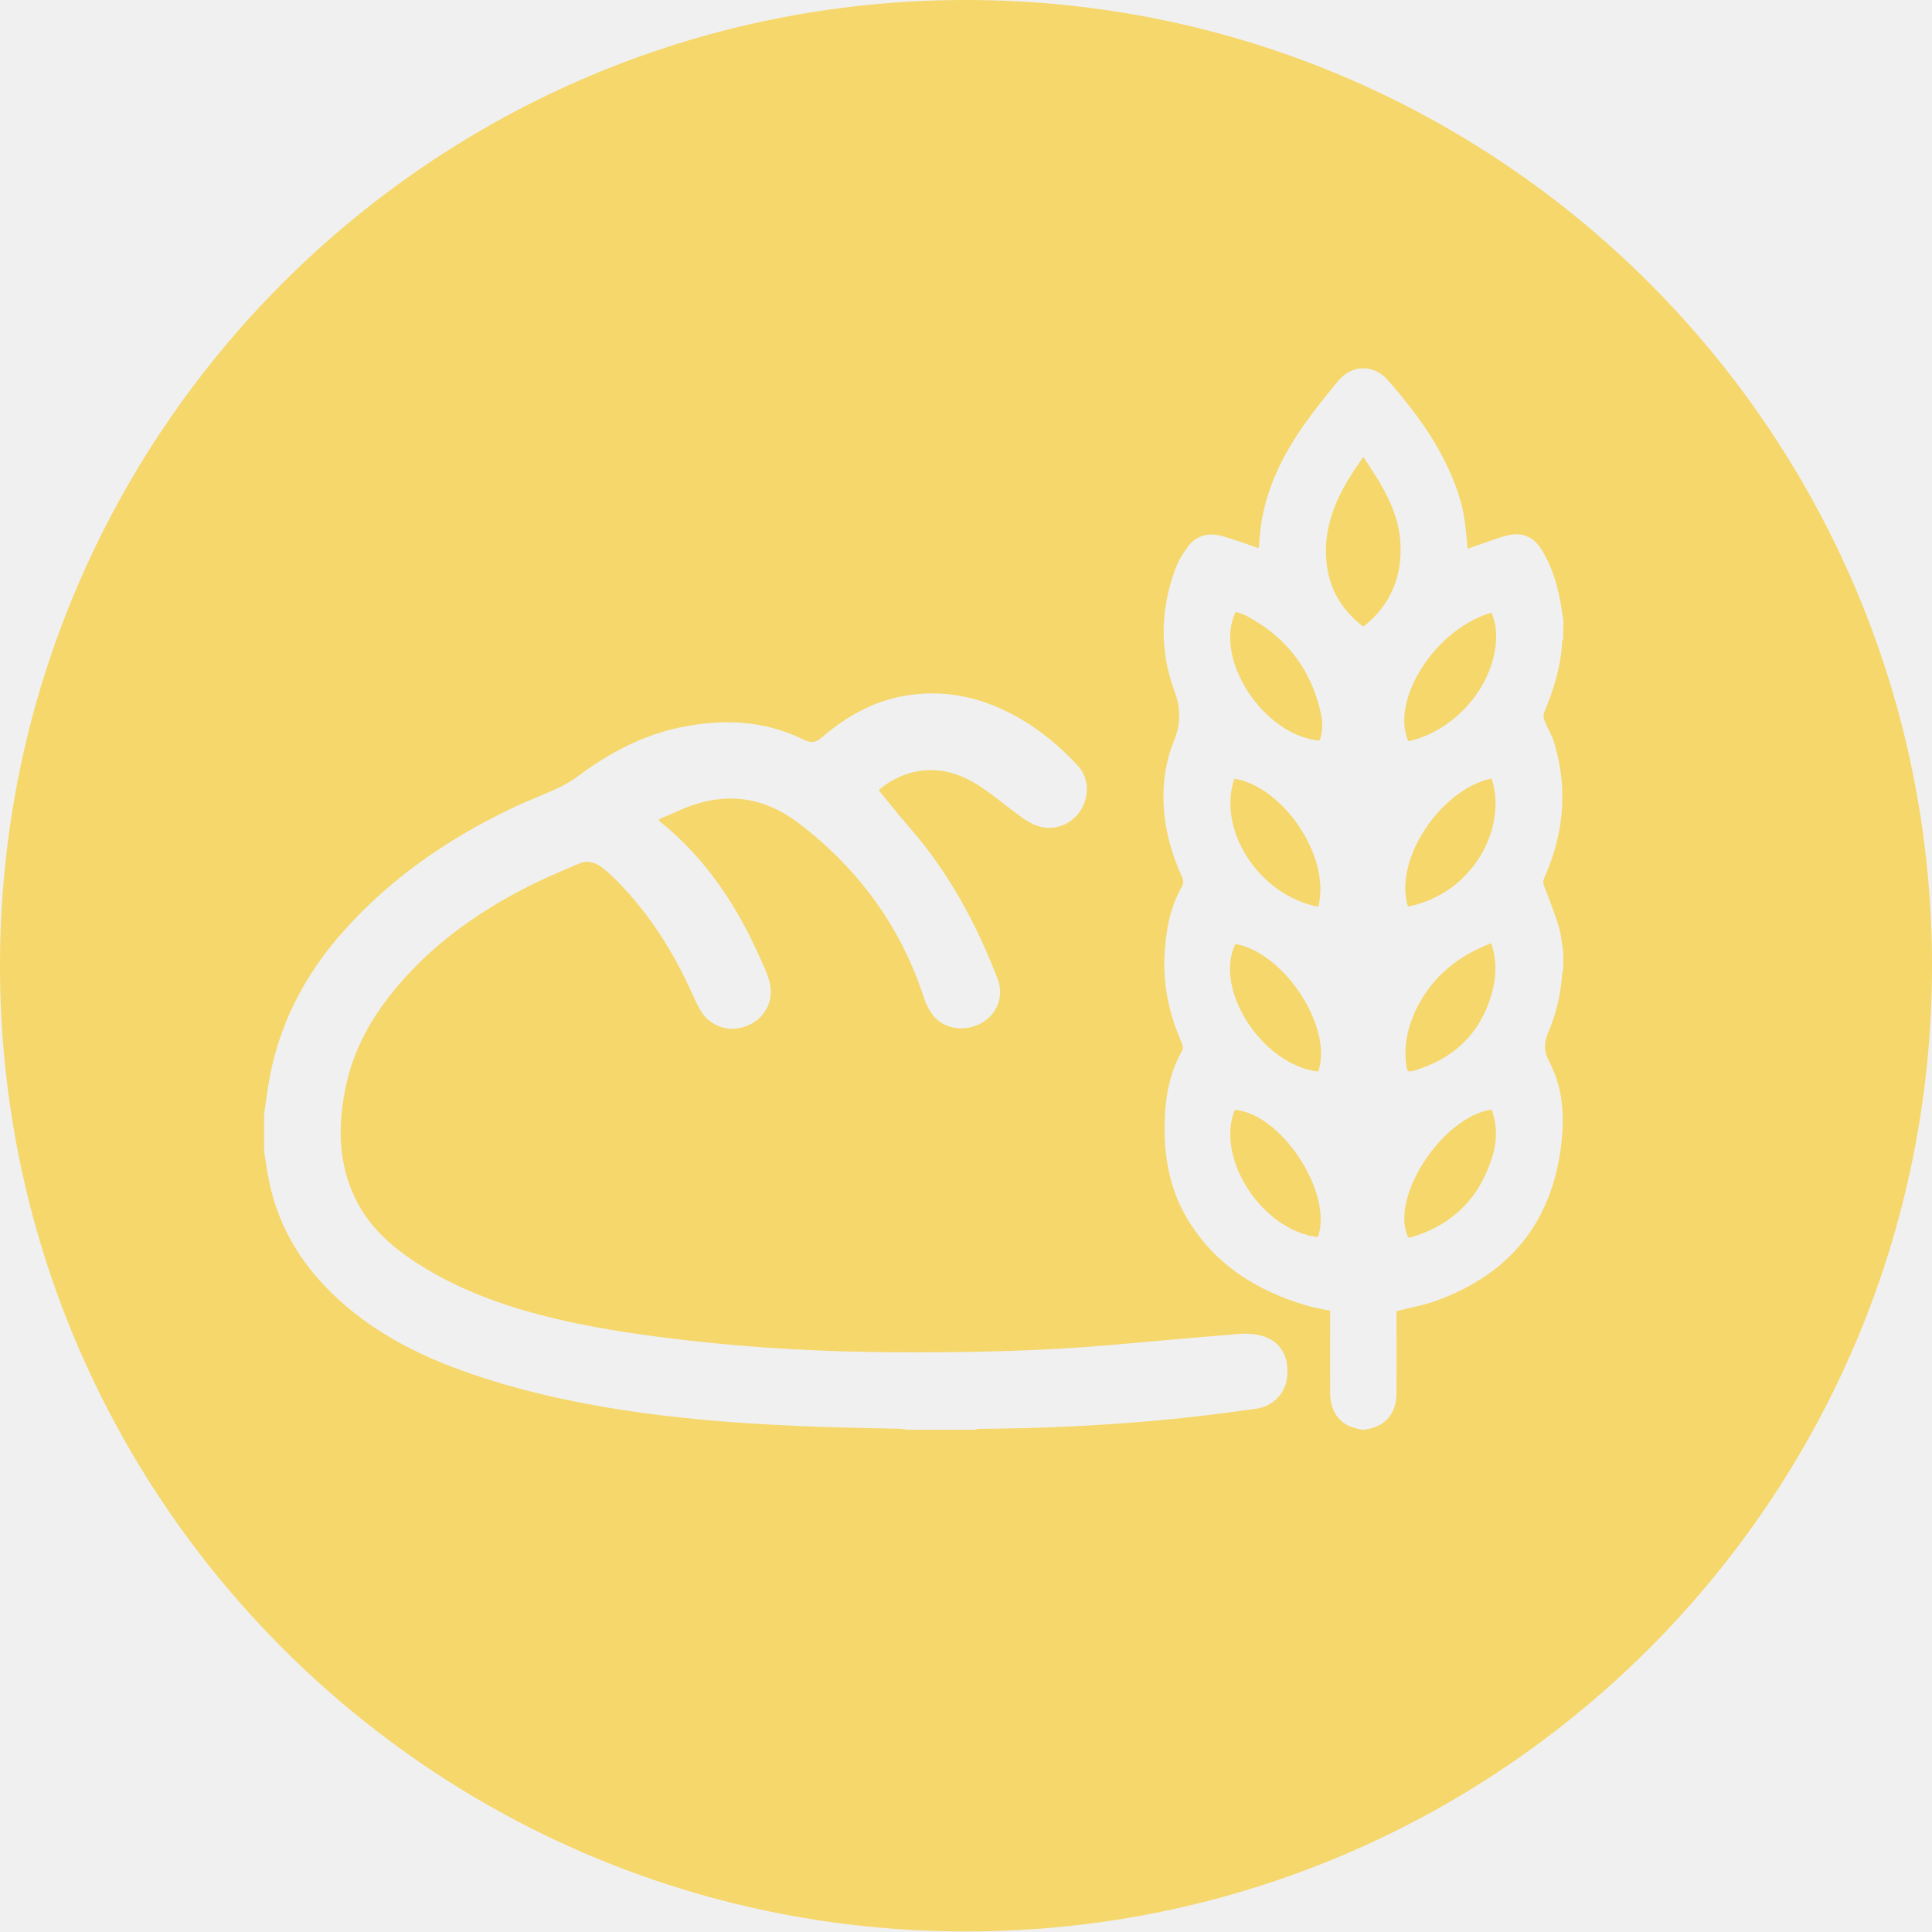
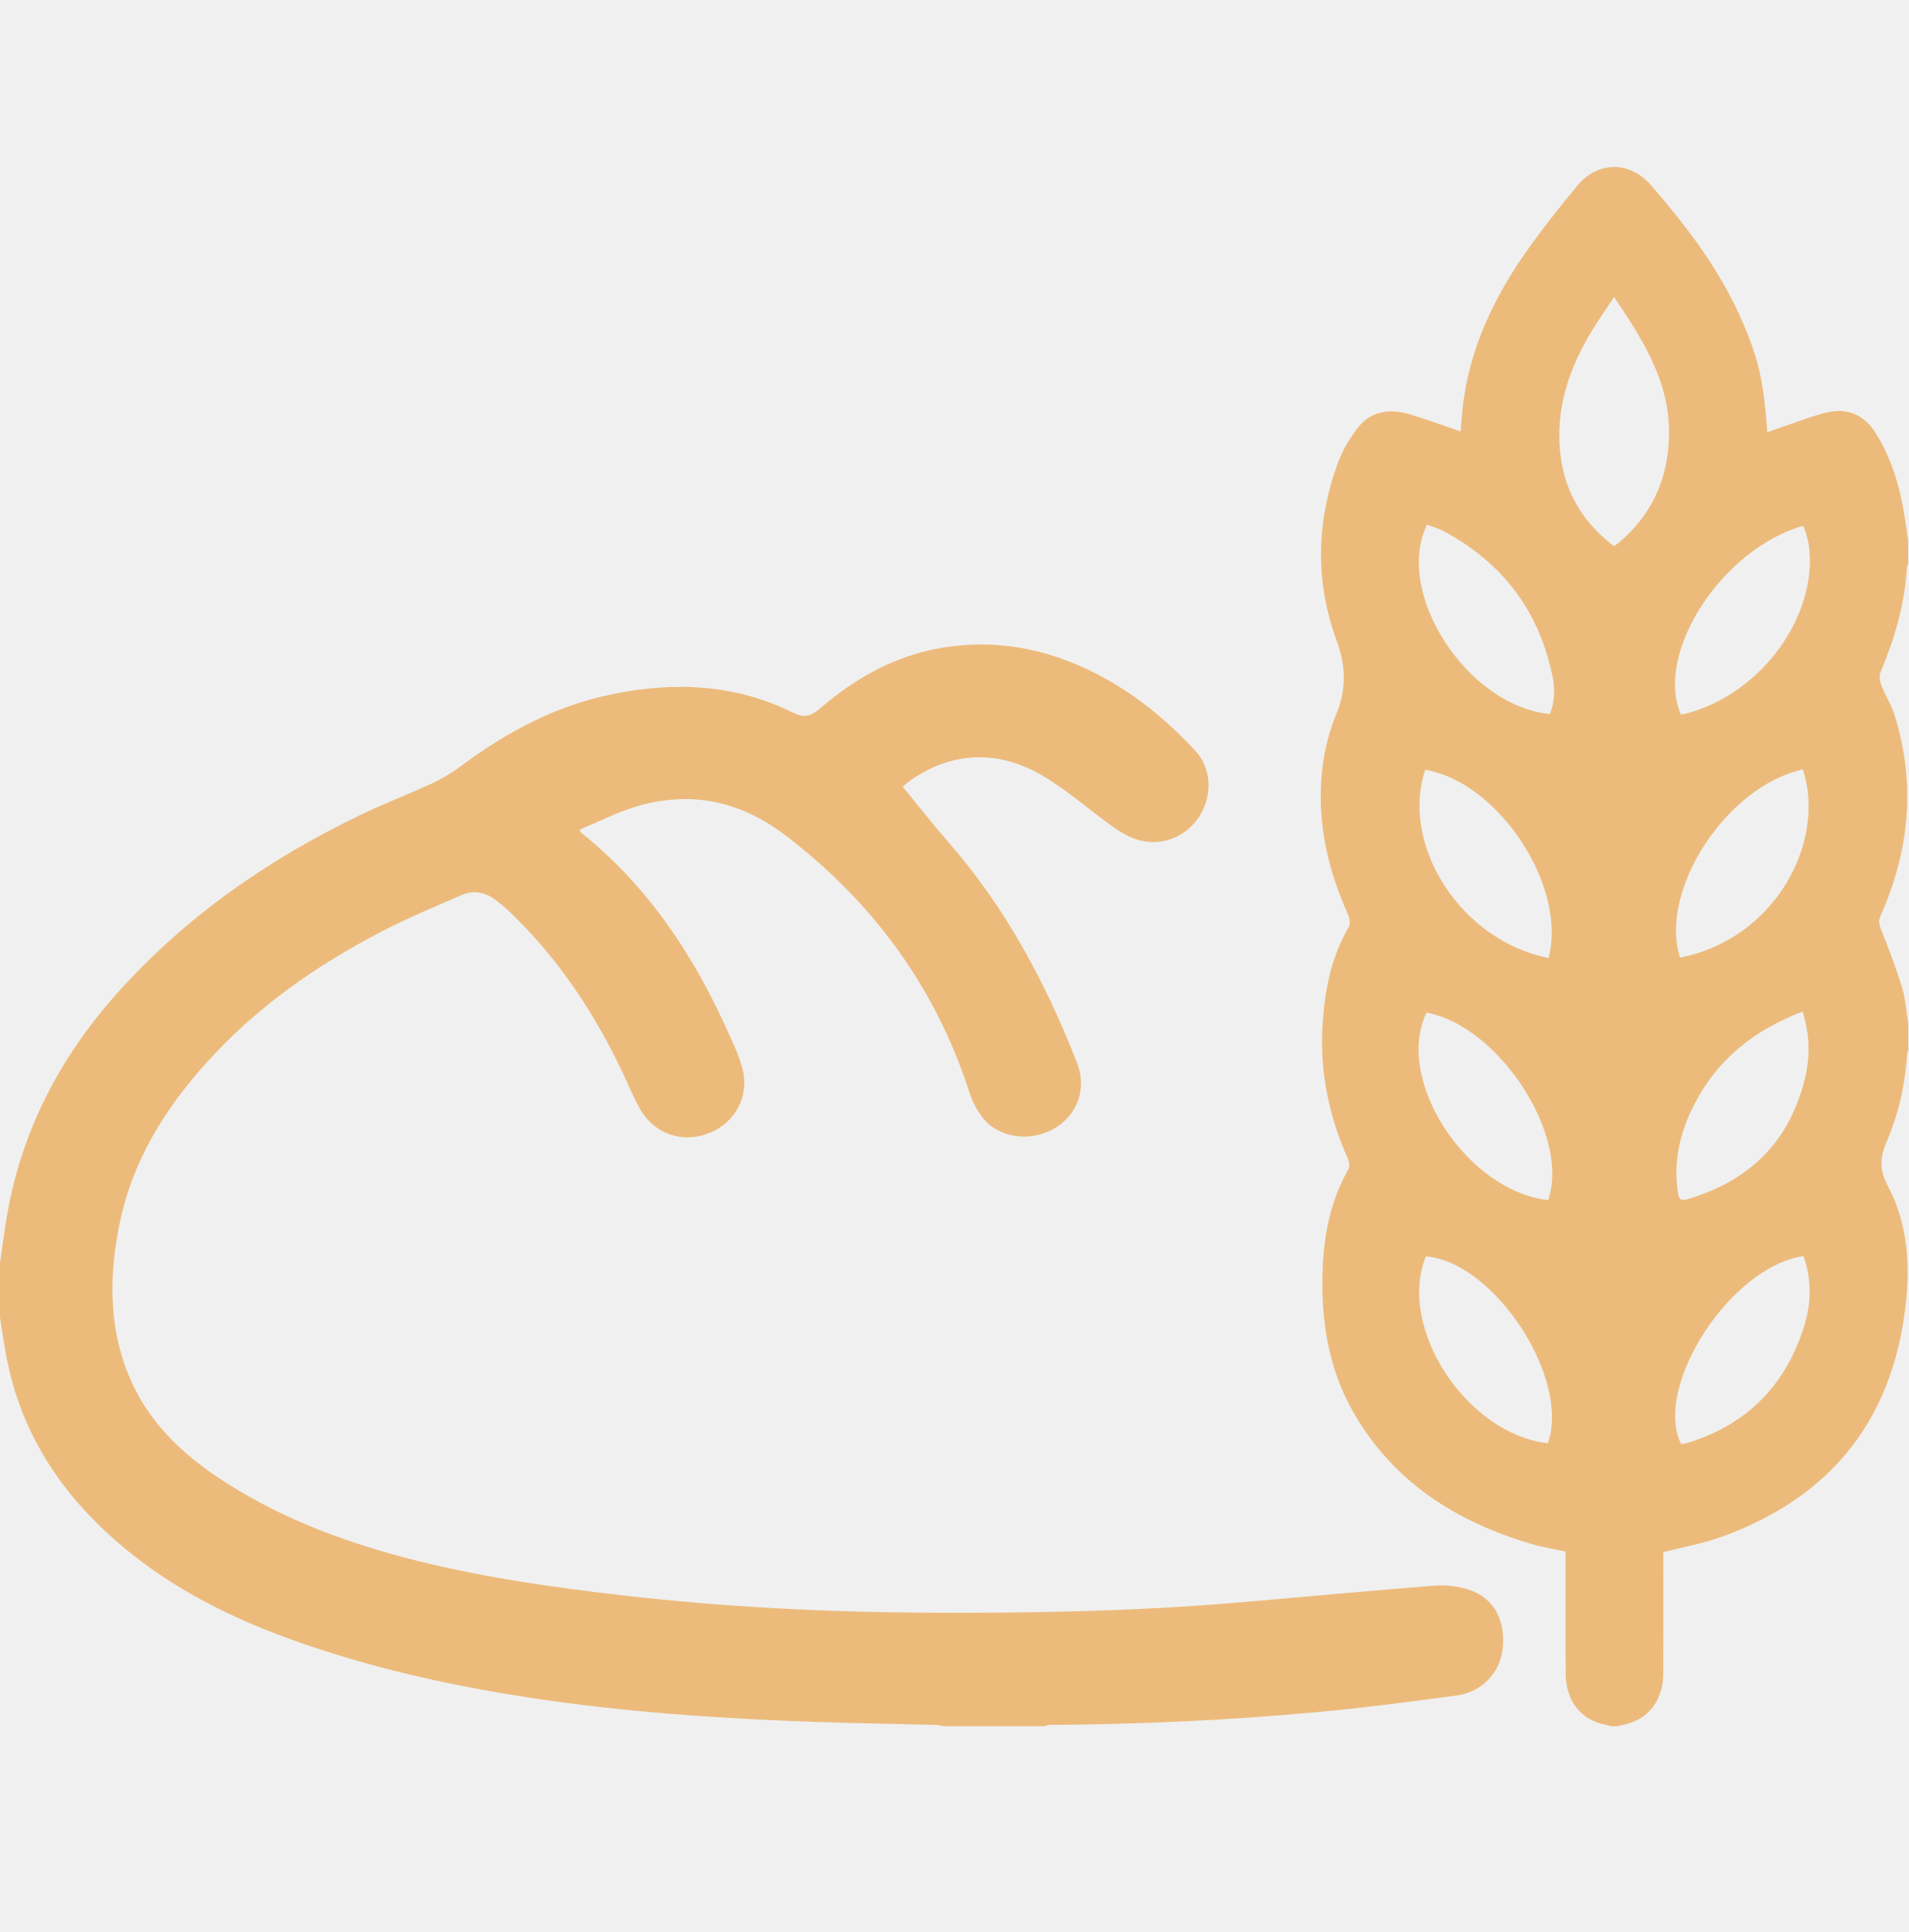
- <svg xmlns="http://www.w3.org/2000/svg" width="84" height="84" viewBox="0 0 84 84" fill="none">
-   <path d="M54.23 26.796C54.072 26.709 53.894 26.663 53.728 26.597C52.741 28.628 54.926 31.978 57.369 32.202C57.498 31.858 57.522 31.497 57.452 31.141C57.066 29.188 55.984 27.741 54.23 26.796Z" fill="#F5D76B" />
-   <path d="M57.313 39.424C57.882 37.318 55.837 34.213 53.664 33.856C52.918 36.116 54.751 38.927 57.313 39.424Z" fill="#F5D76B" />
-   <path d="M53.688 48.255C52.83 50.361 54.886 53.511 57.3 53.785C57.976 51.878 55.716 48.416 53.688 48.255Z" fill="#F5D76B" />
-   <path d="M53.714 41.039C52.752 43.009 54.883 46.309 57.313 46.591C57.977 44.688 55.854 41.429 53.714 41.039Z" fill="#F5D76B" />
-   <path d="M61.233 53.811C61.266 53.806 61.299 53.802 61.332 53.794C61.382 53.782 61.432 53.773 61.477 53.757C63.215 53.205 64.339 52.04 64.878 50.312C65.094 49.623 65.102 48.931 64.853 48.243C62.701 48.554 60.395 52.102 61.233 53.811Z" fill="#F5D76B" />
-   <path d="M59.272 19.863C59.039 20.211 58.816 20.526 58.621 20.854C57.932 21.994 57.517 23.204 57.688 24.56C57.828 25.68 58.376 26.554 59.263 27.238C59.317 27.201 59.363 27.18 59.4 27.147C60.474 26.247 60.943 25.07 60.893 23.698C60.839 22.238 60.072 21.061 59.272 19.863Z" fill="#F5D76B" />
-   <path d="M64.85 33.845C62.59 34.342 60.583 37.427 61.217 39.417C64.12 38.832 65.543 35.901 64.85 33.845Z" fill="#F5D76B" />
-   <path d="M61.228 32.219C61.261 32.215 61.294 32.215 61.328 32.206C63.181 31.754 64.757 30.038 65.014 28.16C65.085 27.646 65.06 27.128 64.848 26.638C62.435 27.322 60.444 30.407 61.228 32.219Z" fill="#F5D76B" />
-   <path d="M61.642 43.747C61.219 44.568 61.011 45.439 61.152 46.372C61.177 46.546 61.219 46.625 61.422 46.566C63.255 46.032 64.453 44.871 64.909 42.997C65.067 42.346 65.055 41.687 64.839 41.007C63.425 41.55 62.33 42.416 61.642 43.747Z" fill="#F5D76B" />
-   <path d="M42 0C18.802 0 0 18.798 0 41.986C0 65.174 18.802 83.976 42 83.976C65.198 83.976 84 65.178 84 41.986C84 18.794 65.194 0 42 0ZM55.967 59.834C55.901 60.568 55.365 61.152 54.586 61.256C53.188 61.447 51.787 61.629 50.385 61.754C47.785 61.99 45.172 62.11 42.56 62.123C42.506 62.123 42.448 62.147 42.394 62.164C41.403 62.164 40.412 62.164 39.421 62.164C39.342 62.152 39.259 62.127 39.18 62.123C38.007 62.093 36.829 62.077 35.655 62.035C32.794 61.936 29.937 61.745 27.104 61.31C24.712 60.941 22.356 60.41 20.079 59.589C17.844 58.781 15.796 57.666 14.133 55.928C12.872 54.61 12.034 53.068 11.682 51.273C11.603 50.87 11.549 50.468 11.483 50.062C11.483 49.523 11.483 48.988 11.483 48.449C11.545 48.022 11.599 47.591 11.669 47.164C12.084 44.614 13.22 42.409 14.929 40.493C16.957 38.213 19.416 36.509 22.153 35.191C22.845 34.855 23.571 34.581 24.272 34.258C24.579 34.113 24.877 33.934 25.151 33.731C26.495 32.732 27.946 31.961 29.597 31.621C31.434 31.244 33.242 31.314 34.954 32.164C35.27 32.322 35.477 32.284 35.746 32.052C36.783 31.157 37.953 30.493 39.325 30.253C41.088 29.946 42.73 30.323 44.268 31.194C45.251 31.75 46.101 32.471 46.864 33.292C47.341 33.802 47.383 34.61 46.985 35.232C46.582 35.858 45.832 36.148 45.118 35.912C44.861 35.829 44.617 35.68 44.397 35.518C43.762 35.062 43.169 34.544 42.514 34.129C41.598 33.549 40.594 33.3 39.508 33.628C39.056 33.764 38.512 34.063 38.206 34.357C38.649 34.9 39.085 35.452 39.549 35.983C41.245 37.923 42.444 40.153 43.368 42.541C43.659 43.288 43.381 44.071 42.688 44.473C41.988 44.88 41.046 44.755 40.578 44.158C40.412 43.947 40.271 43.69 40.188 43.433C39.188 40.319 37.347 37.807 34.768 35.821C33.121 34.552 31.359 34.403 29.489 35.257C29.223 35.377 28.95 35.489 28.68 35.605C28.668 35.609 28.659 35.63 28.639 35.651C28.655 35.672 28.672 35.701 28.697 35.721C30.625 37.272 31.969 39.262 32.976 41.492C33.159 41.895 33.358 42.301 33.466 42.728C33.665 43.532 33.233 44.303 32.479 44.602C31.703 44.909 30.874 44.643 30.447 43.918C30.252 43.586 30.107 43.225 29.945 42.877C29.103 41.082 28.025 39.453 26.59 38.072C26.462 37.952 26.329 37.836 26.188 37.728C25.881 37.487 25.528 37.396 25.172 37.55C24.371 37.89 23.567 38.23 22.791 38.632C20.847 39.639 19.072 40.883 17.595 42.521C16.376 43.876 15.431 45.385 15.045 47.193C14.713 48.748 14.684 50.294 15.306 51.795C15.837 53.076 16.774 54.009 17.902 54.768C19.607 55.916 21.498 56.646 23.472 57.164C25.587 57.72 27.747 58.031 29.916 58.279C32.906 58.623 35.908 58.777 38.915 58.793C42.017 58.81 45.11 58.752 48.204 58.487C50.111 58.325 52.019 58.142 53.926 57.993C54.271 57.968 54.64 58.006 54.963 58.109C55.693 58.358 56.046 59.005 55.967 59.834ZM67.964 27.778C67.951 27.798 67.931 27.819 67.927 27.84C67.873 28.934 67.566 29.967 67.139 30.97C67.093 31.082 67.122 31.248 67.168 31.368C67.284 31.662 67.462 31.936 67.558 32.239C68.184 34.266 68.001 36.244 67.143 38.172C67.081 38.308 67.089 38.4 67.143 38.541C67.371 39.125 67.599 39.71 67.781 40.311C67.885 40.659 67.906 41.032 67.968 41.393C67.968 41.646 67.968 41.899 67.968 42.148C67.956 42.193 67.931 42.239 67.927 42.288C67.868 43.184 67.674 44.055 67.321 44.871C67.122 45.336 67.114 45.7 67.363 46.169C67.964 47.305 68.03 48.549 67.877 49.801C67.462 53.172 65.617 55.406 62.444 56.555C61.897 56.754 61.312 56.853 60.719 57.007C60.719 57.073 60.719 57.164 60.719 57.255C60.719 58.37 60.723 59.49 60.719 60.605C60.715 61.355 60.313 61.911 59.662 62.085C59.558 62.114 59.454 62.135 59.351 62.16C59.301 62.16 59.251 62.16 59.201 62.16C59.098 62.135 58.994 62.114 58.89 62.085C58.231 61.907 57.837 61.355 57.833 60.58C57.829 59.482 57.833 58.379 57.833 57.28C57.833 57.189 57.833 57.098 57.833 56.99C57.489 56.915 57.149 56.861 56.821 56.766C54.64 56.123 52.807 54.983 51.617 52.981C50.8 51.608 50.572 50.095 50.646 48.52C50.696 47.516 50.895 46.559 51.401 45.676C51.447 45.597 51.426 45.448 51.385 45.352C50.837 44.121 50.559 42.836 50.634 41.484C50.692 40.444 50.87 39.436 51.405 38.516C51.459 38.424 51.447 38.259 51.401 38.155C50.916 37.073 50.601 35.949 50.584 34.751C50.572 33.868 50.713 33.006 51.049 32.193C51.347 31.468 51.331 30.771 51.061 30.041C50.414 28.284 50.451 26.517 51.09 24.768C51.219 24.411 51.422 24.067 51.65 23.764C52.04 23.242 52.591 23.147 53.188 23.321C53.694 23.466 54.188 23.652 54.727 23.835C54.748 23.603 54.764 23.366 54.789 23.13C54.988 21.314 55.772 19.743 56.825 18.292C57.252 17.699 57.709 17.131 58.177 16.567C58.787 15.829 59.736 15.829 60.358 16.546C61.449 17.799 62.444 19.113 63.099 20.655C63.556 21.733 63.697 22.367 63.809 23.86C63.946 23.81 64.074 23.764 64.203 23.719C64.655 23.57 65.103 23.387 65.563 23.275C66.177 23.126 66.678 23.342 67.014 23.876C67.495 24.643 67.74 25.493 67.881 26.381C67.918 26.608 67.947 26.841 67.981 27.069C67.964 27.309 67.964 27.546 67.964 27.778Z" fill="#F5D76B" />
+ <svg xmlns="http://www.w3.org/2000/svg" width="80" height="81" viewBox="0 0 80 81" fill="none">
+   <g clip-path="url(#clip0_1609_15554)">
+     <path d="M79.941 23.755C79.941 23.725 79.974 23.698 79.992 23.669C79.992 23.337 79.992 23.001 79.992 22.669C79.944 22.343 79.902 22.02 79.851 21.694C79.653 20.437 79.306 19.232 78.627 18.149C78.154 17.392 77.436 17.086 76.572 17.296C75.917 17.454 75.285 17.709 74.645 17.924C74.463 17.984 74.28 18.053 74.088 18.122C73.933 16.003 73.733 15.109 73.086 13.58C72.159 11.396 70.747 9.532 69.206 7.758C68.323 6.741 66.98 6.744 66.118 7.791C65.46 8.589 64.814 9.397 64.206 10.235C62.713 12.293 61.606 14.519 61.319 17.089C61.283 17.422 61.259 17.757 61.232 18.089C60.475 17.831 59.772 17.568 59.057 17.359C58.214 17.113 57.427 17.248 56.879 17.987C56.556 18.421 56.269 18.905 56.083 19.411C55.18 21.888 55.123 24.393 56.041 26.879C56.421 27.914 56.448 28.901 56.023 29.928C55.548 31.082 55.35 32.3 55.368 33.554C55.392 35.247 55.835 36.839 56.523 38.374C56.589 38.52 56.607 38.76 56.532 38.885C55.772 40.187 55.518 41.62 55.437 43.092C55.332 45.004 55.727 46.826 56.502 48.57C56.562 48.702 56.592 48.914 56.526 49.025C55.811 50.275 55.524 51.634 55.455 53.052C55.347 55.281 55.67 57.426 56.828 59.371C58.516 62.204 61.11 63.82 64.2 64.732C64.661 64.87 65.143 64.942 65.63 65.049C65.63 65.199 65.63 65.328 65.63 65.459C65.63 67.018 65.624 68.577 65.633 70.135C65.639 71.237 66.193 72.017 67.129 72.269C67.276 72.308 67.426 72.341 67.572 72.376C67.644 72.376 67.716 72.376 67.788 72.376C67.934 72.341 68.084 72.308 68.23 72.269C69.149 72.023 69.72 71.237 69.726 70.174C69.735 68.592 69.729 67.009 69.729 65.429C69.729 65.301 69.729 65.172 69.729 65.076C70.57 64.858 71.396 64.714 72.174 64.433C76.668 62.805 79.282 59.64 79.869 54.868C80.087 53.094 79.995 51.329 79.142 49.722C78.789 49.058 78.804 48.54 79.085 47.882C79.585 46.721 79.866 45.491 79.944 44.22C79.947 44.154 79.983 44.088 80.001 44.022C80.001 43.666 80.001 43.307 80.001 42.951C79.917 42.44 79.89 41.91 79.74 41.416C79.483 40.567 79.163 39.738 78.837 38.909C78.759 38.715 78.753 38.58 78.837 38.389C80.054 35.66 80.315 32.86 79.426 29.985C79.294 29.557 79.04 29.171 78.876 28.752C78.81 28.581 78.768 28.345 78.834 28.186C79.426 26.768 79.863 25.308 79.941 23.755ZM64.888 60.508C61.475 60.122 58.558 55.655 59.775 52.675C62.648 52.902 65.849 57.806 64.888 60.508ZM64.9 50.317C61.46 49.919 58.441 45.246 59.802 42.455C62.833 43.005 65.84 47.619 64.9 50.317ZM59.745 32.276C62.821 32.779 65.72 37.18 64.915 40.163C61.286 39.457 58.689 35.481 59.745 32.276ZM64.978 29.934C61.523 29.616 58.426 24.871 59.823 21.996C60.06 22.086 60.311 22.155 60.535 22.277C63.022 23.612 64.553 25.661 65.098 28.435C65.197 28.937 65.161 29.446 64.978 29.934ZM67.844 22.768C67.791 22.813 67.728 22.846 67.653 22.897C66.393 21.927 65.618 20.689 65.421 19.103C65.182 17.182 65.765 15.468 66.743 13.855C67.025 13.392 67.339 12.949 67.668 12.452C68.802 14.154 69.888 15.818 69.963 17.879C70.031 19.821 69.367 21.491 67.844 22.768ZM75.635 55.592C74.872 58.042 73.281 59.691 70.818 60.472C70.75 60.493 70.681 60.511 70.612 60.526C70.567 60.535 70.519 60.541 70.474 60.547C69.29 58.126 72.554 53.094 75.605 52.663C75.95 53.632 75.938 54.62 75.635 55.592ZM70.43 40.151C69.529 37.33 72.377 32.964 75.576 32.258C76.557 35.172 74.537 39.325 70.43 40.151ZM75.662 45.228C75.013 47.882 73.32 49.525 70.723 50.281C70.438 50.365 70.379 50.252 70.343 50.006C70.139 48.684 70.432 47.451 71.034 46.287C72.006 44.402 73.556 43.176 75.567 42.41C75.869 43.376 75.89 44.304 75.662 45.228ZM75.827 24.201C75.462 26.864 73.233 29.296 70.603 29.937C70.558 29.949 70.51 29.949 70.465 29.954C69.352 27.387 72.174 23.022 75.591 22.044C75.89 22.738 75.925 23.471 75.827 24.201Z" fill="#ECBB7C" />
+     <path d="M63 69.073C62.904 70.112 62.15 70.937 61.046 71.087C59.066 71.353 57.085 71.614 55.096 71.793C51.41 72.128 47.715 72.296 44.014 72.317C43.936 72.317 43.858 72.353 43.78 72.374C42.377 72.374 40.971 72.374 39.568 72.374C39.454 72.353 39.34 72.32 39.227 72.317C37.563 72.275 35.9 72.251 34.236 72.194C30.182 72.053 26.14 71.784 22.128 71.165C18.741 70.641 15.405 69.893 12.177 68.726C9.012 67.584 6.109 66.001 3.752 63.541C1.966 61.678 0.778 59.49 0.281 56.947C0.171 56.379 0.093 55.807 0 55.236C0 54.473 0 53.713 0 52.95C0.087 52.343 0.168 51.735 0.266 51.128C0.856 47.514 2.462 44.393 4.88 41.677C7.752 38.449 11.235 36.034 15.109 34.167C16.093 33.691 17.117 33.305 18.107 32.845C18.544 32.641 18.966 32.384 19.355 32.097C21.254 30.679 23.313 29.587 25.649 29.108C28.252 28.572 30.81 28.671 33.24 29.877C33.686 30.098 33.979 30.047 34.362 29.715C35.831 28.447 37.488 27.504 39.43 27.169C41.925 26.738 44.25 27.271 46.431 28.503C47.822 29.287 49.025 30.311 50.108 31.474C50.784 32.198 50.844 33.341 50.279 34.224C49.71 35.112 48.645 35.522 47.637 35.19C47.272 35.071 46.928 34.858 46.614 34.634C45.716 33.988 44.878 33.255 43.945 32.665C42.646 31.842 41.222 31.489 39.687 31.956C39.047 32.151 38.281 32.569 37.844 32.988C38.476 33.754 39.089 34.541 39.744 35.289C42.147 38.039 43.843 41.198 45.157 44.579C45.566 45.638 45.175 46.748 44.193 47.316C43.203 47.894 41.868 47.714 41.204 46.871C40.968 46.569 40.77 46.206 40.654 45.841C39.239 41.431 36.633 37.871 32.977 35.059C30.646 33.264 28.151 33.051 25.5 34.26C25.123 34.433 24.737 34.589 24.354 34.757C24.336 34.766 24.324 34.789 24.297 34.822C24.324 34.855 24.345 34.894 24.378 34.921C27.113 37.12 29.009 39.935 30.442 43.098C30.703 43.669 30.984 44.244 31.134 44.848C31.415 45.988 30.801 47.08 29.733 47.505C28.635 47.942 27.462 47.562 26.855 46.535C26.58 46.066 26.377 45.554 26.143 45.06C24.952 42.517 23.427 40.208 21.392 38.254C21.212 38.081 21.021 37.919 20.823 37.766C20.39 37.425 19.89 37.297 19.381 37.515C18.247 38 17.108 38.481 16.013 39.047C13.257 40.474 10.744 42.233 8.656 44.555C6.926 46.476 5.589 48.615 5.041 51.176C4.572 53.378 4.53 55.568 5.409 57.695C6.16 59.508 7.489 60.831 9.086 61.908C11.501 63.535 14.175 64.565 16.973 65.304C19.968 66.094 23.029 66.533 26.101 66.886C30.335 67.374 34.586 67.589 38.847 67.613C43.239 67.637 47.622 67.553 51.999 67.18C54.701 66.949 57.399 66.692 60.104 66.482C60.589 66.444 61.112 66.497 61.573 66.647C62.608 66.982 63.108 67.904 63 69.073Z" fill="#ECBB7C" />
+   </g>
+   <defs>
+     <clipPath id="clip0_1609_15554">
+       <rect width="80" height="80" fill="white" transform="translate(0 0.019043)" />
+     </clipPath>
+   </defs>
</svg>
